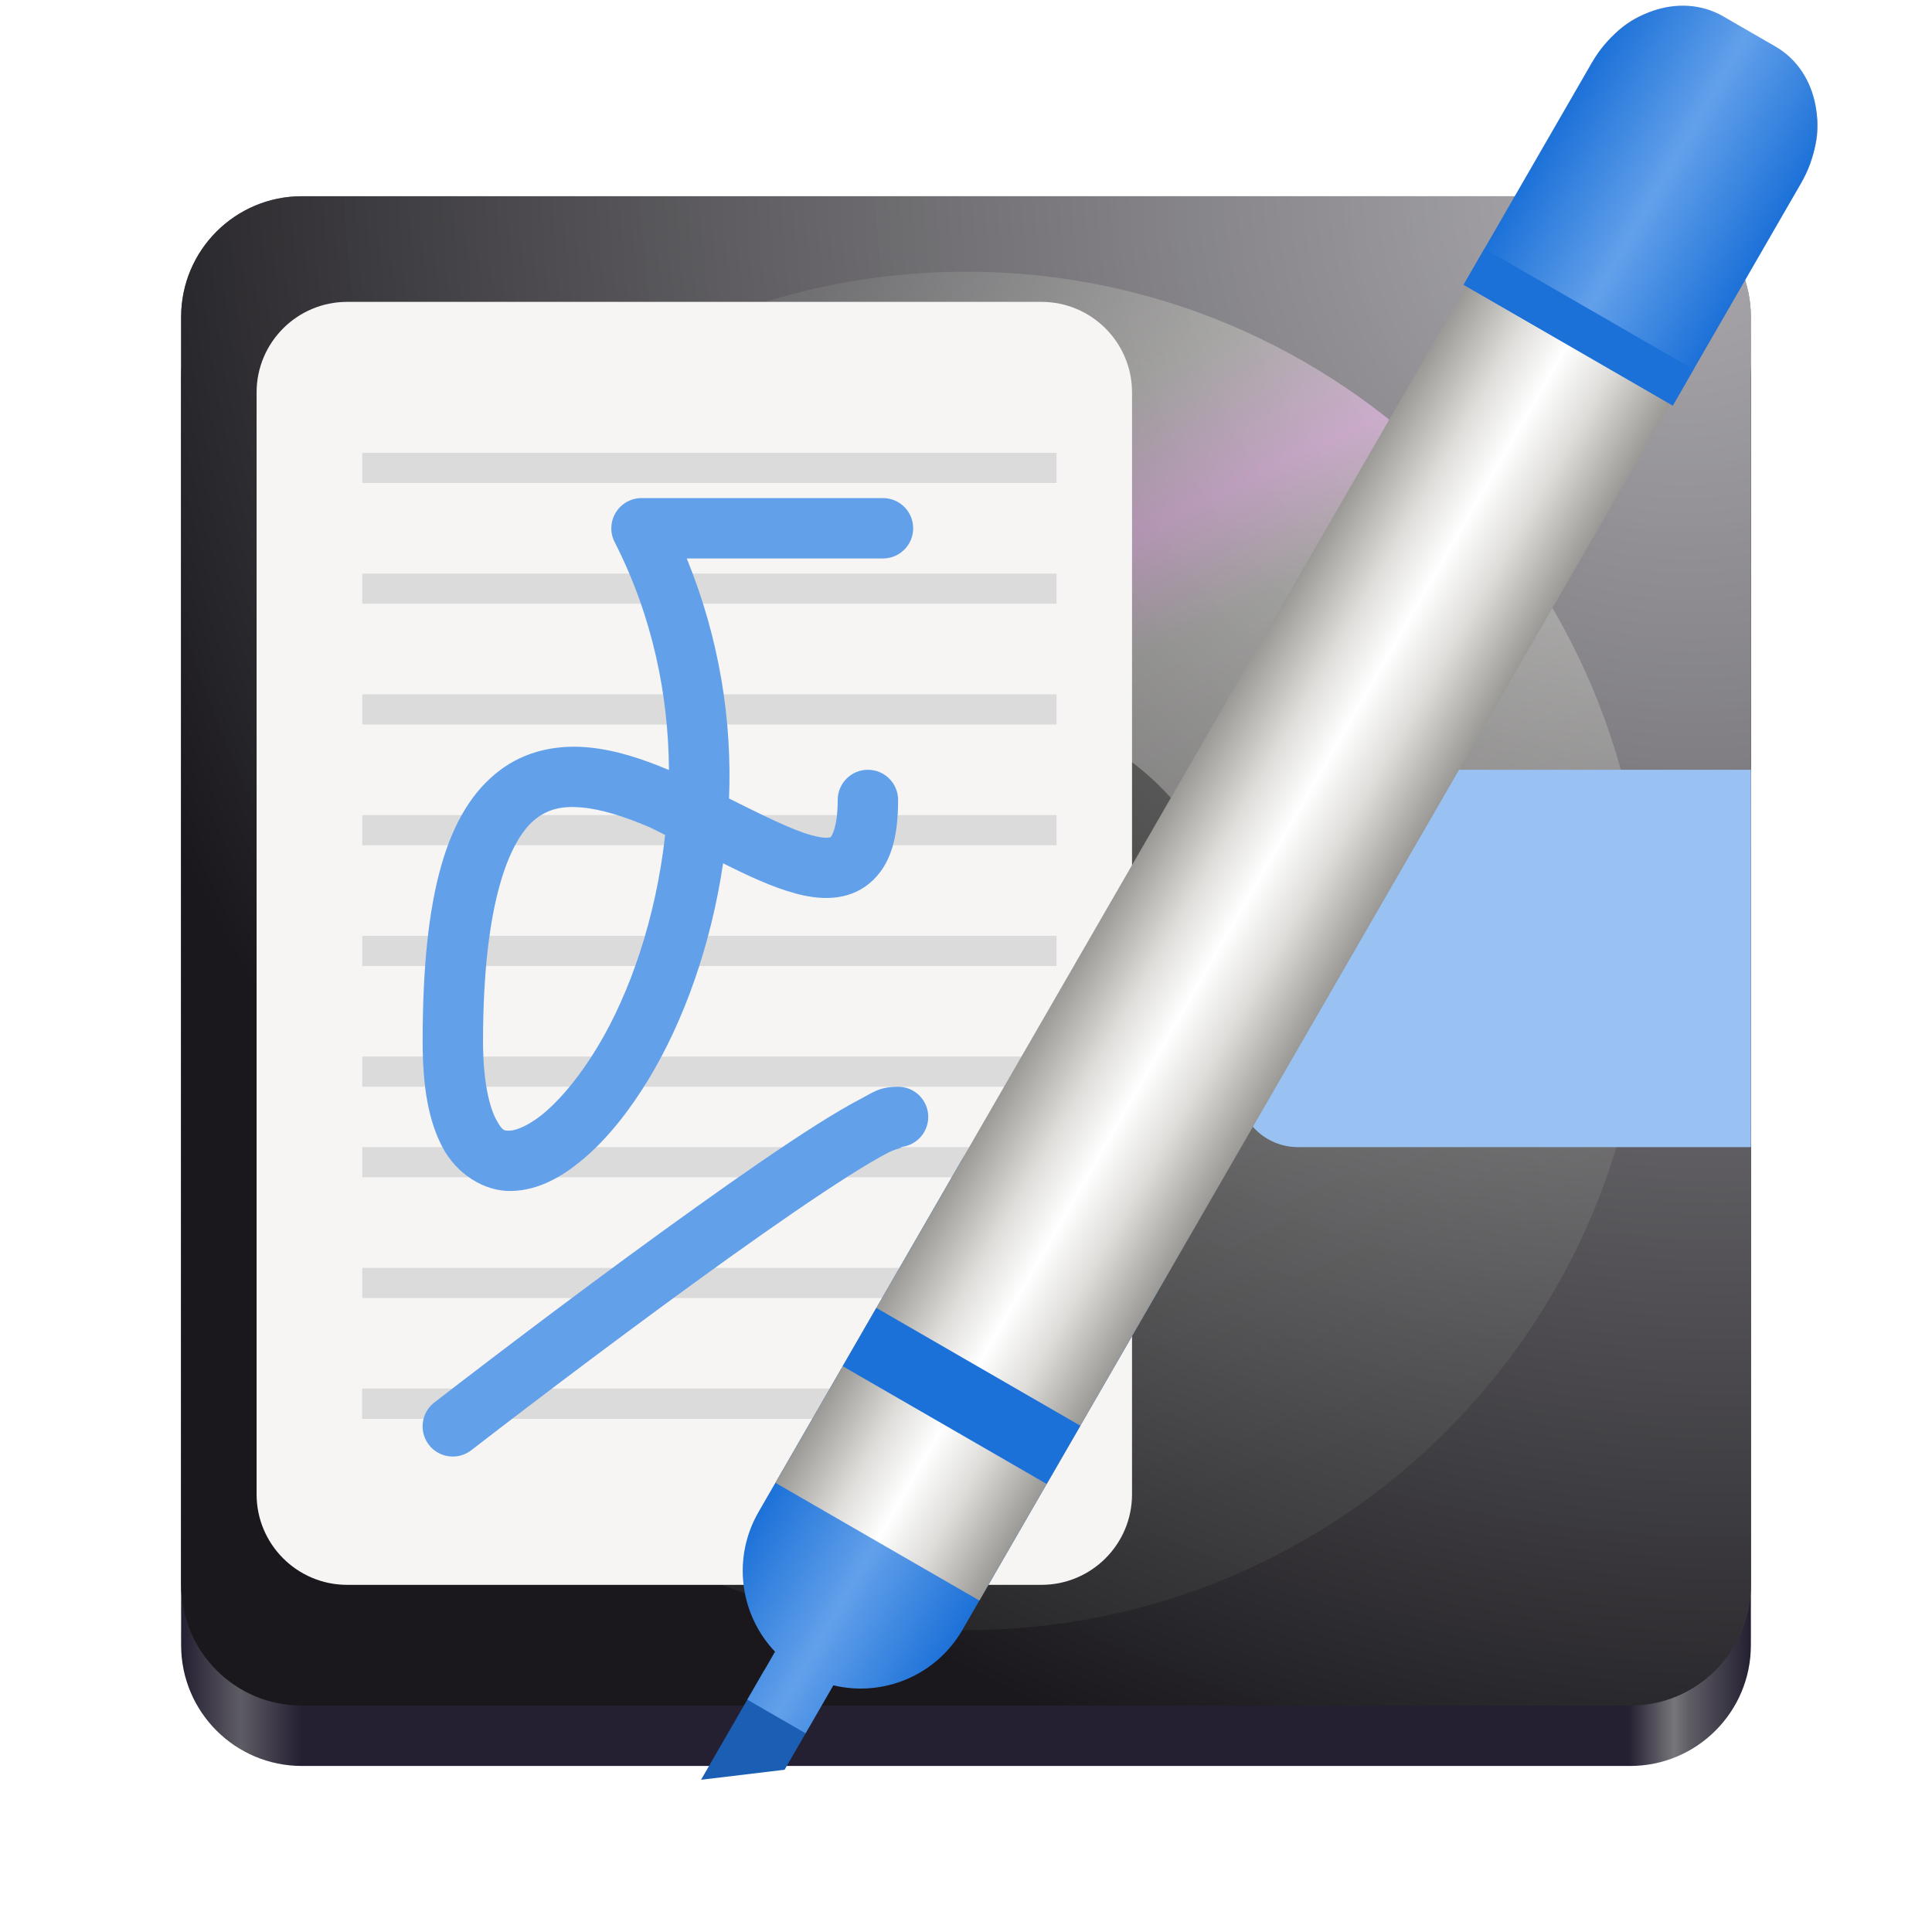
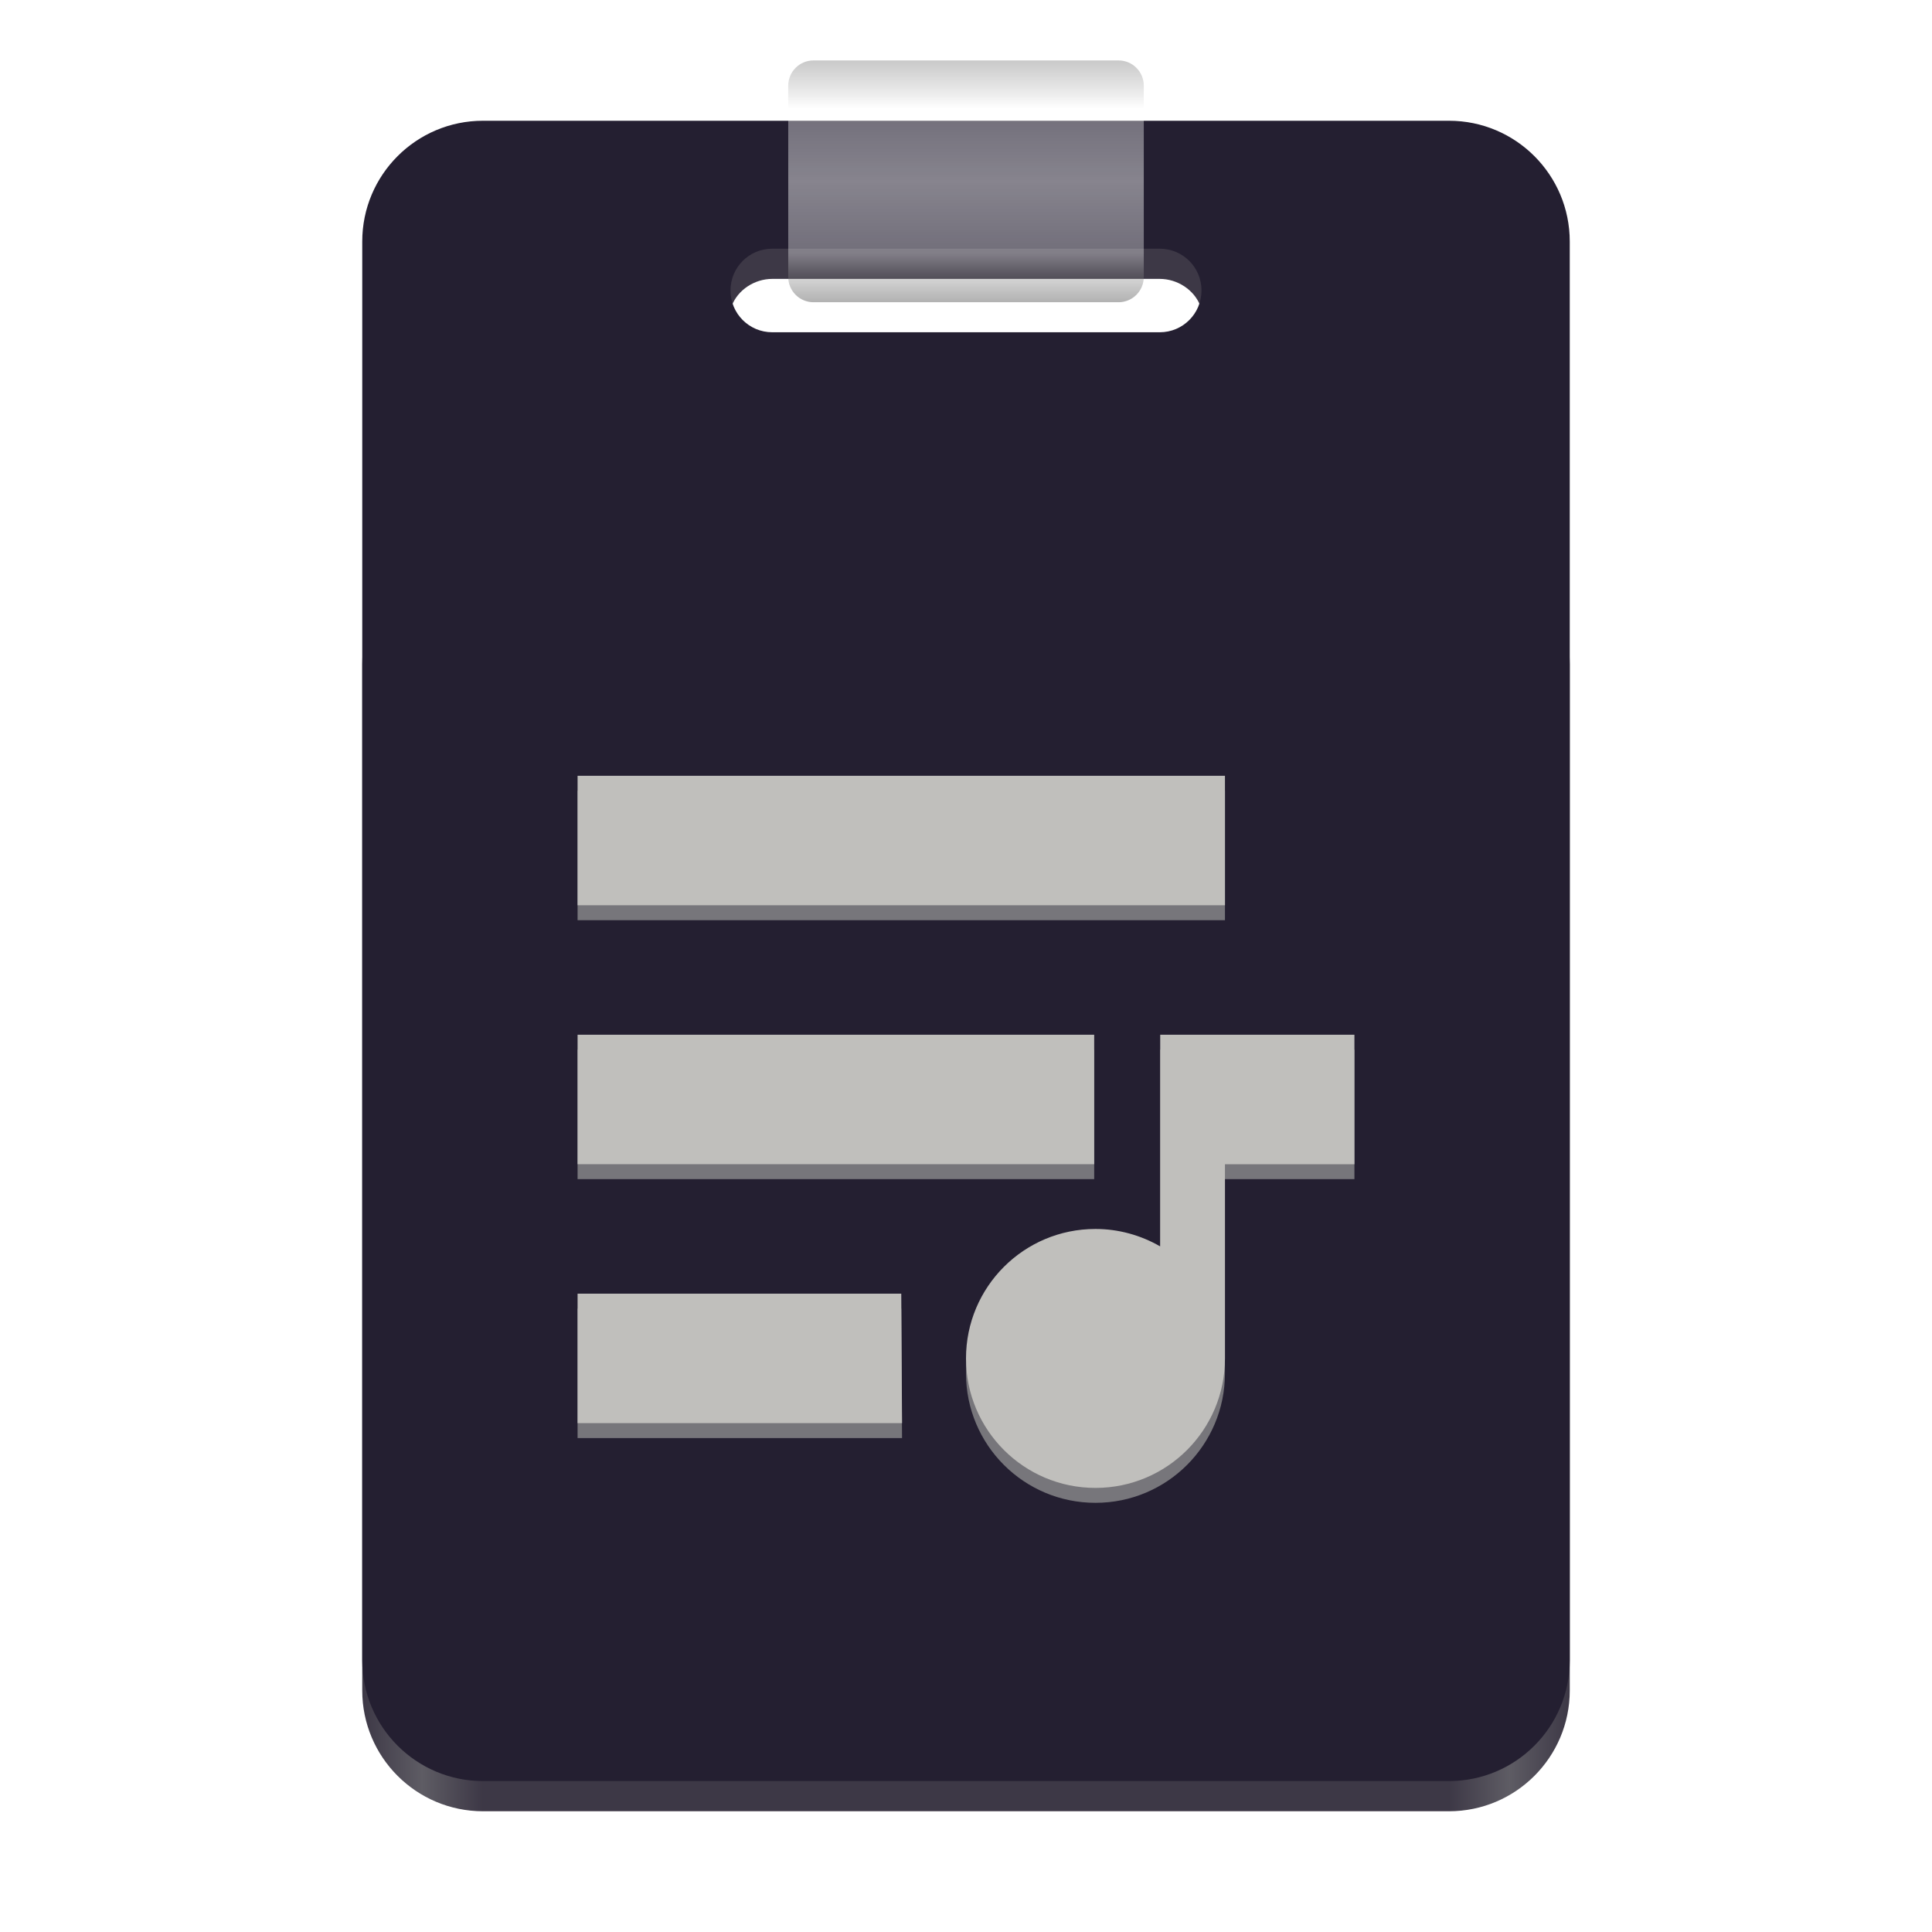
- <svg xmlns="http://www.w3.org/2000/svg" xmlns:xlink="http://www.w3.org/1999/xlink" height="128px" viewBox="0 0 128 128" width="128px">
-   <filter id="a" height="100%" width="100%" x="0%" y="0%">
-     <feColorMatrix in="SourceGraphic" type="matrix" values="0 0 0 0 1 0 0 0 0 1 0 0 0 0 1 0 0 0 1 0" />
-   </filter>
-   <mask id="b">
-     <g filter="url(#a)">
-       <rect fill-opacity="0.1" height="128" width="128" />
-     </g>
-   </mask>
-   <clipPath id="c">
-     <rect height="152" width="192" />
-   </clipPath>
-   <linearGradient id="d" gradientUnits="userSpaceOnUse" x1="12" x2="116" y1="117" y2="117">
-     <stop offset="0" stop-color="#241f31" />
-     <stop offset="0.038" stop-color="#5e5c64" />
-     <stop offset="0.077" stop-color="#241f31" />
-     <stop offset="0.922" stop-color="#241f31" />
-     <stop offset="0.951" stop-color="#77767b" />
-     <stop offset="0.961" stop-color="#5e5c64" />
-     <stop offset="1" stop-color="#241f31" />
+ <svg xmlns="http://www.w3.org/2000/svg" height="128px" viewBox="0 0 128 128" width="128px">
+   <linearGradient id="a" gradientTransform="matrix(0.192351 0 0 0.25 22.00525 57.00005)" gradientUnits="userSpaceOnUse" x1="10.276" x2="426.276" y1="260" y2="260">
+     <stop offset="0" stop-color="#3d3846" />
+     <stop offset="0.05" stop-color="#5e5c64" />
+     <stop offset="0.1" stop-color="#3d3846" />
+     <stop offset="0.9" stop-color="#3d3846" />
+     <stop offset="0.95" stop-color="#5e5c64" />
+     <stop offset="1" stop-color="#3d3846" />
  </linearGradient>
-   <linearGradient id="e" gradientUnits="userSpaceOnUse" x1="27.5" x2="64" y1="32.5" y2="108">
-     <stop offset="0" stop-color="#5e5c64" />
-     <stop offset="0.171" stop-color="#949390" />
-     <stop offset="0.279" stop-color="#dc8add" />
-     <stop offset="0.368" stop-color="#949390" />
-     <stop offset="1" stop-color="#5e5c64" />
+   <linearGradient id="b" gradientUnits="userSpaceOnUse" x1="64" x2="64" y1="4.003" y2="20.022">
+     <stop offset="0" stop-color="#4d4d4d" stop-opacity="0.302" />
+     <stop offset="0.2" stop-color="#ffffff" stop-opacity="0.349" />
+     <stop offset="0.5" stop-color="#ffffff" stop-opacity="0.451" />
+     <stop offset="0.8" stop-color="#ffffff" stop-opacity="0.353" />
+     <stop offset="1" stop-opacity="0.302" />
  </linearGradient>
-   <radialGradient id="f" cx="0" cy="0" gradientTransform="matrix(-83.99957 69.00048 -71.76035 -87.35937 111.5 13)" gradientUnits="userSpaceOnUse" r="1">
-     <stop offset="0" stop-color="#f6f5f4" stop-opacity="0.6" />
-     <stop offset="1" stop-color="#0b0b0b" stop-opacity="0.71" />
-   </radialGradient>
-   <linearGradient id="g" gradientUnits="userSpaceOnUse">
-     <stop offset="0" stop-color="#1c71d8" />
-     <stop offset="0.498" stop-color="#62a0ea" />
-     <stop offset="1" stop-color="#1c71d8" />
-   </linearGradient>
-   <linearGradient id="h" gradientTransform="matrix(0.965271 0.557299 -0.557299 0.965271 113.297 -209.6473)" x1="90" x2="104" xlink:href="#g" y1="257" y2="257" />
-   <linearGradient id="i" gradientTransform="matrix(0.965271 0.557299 -0.557299 0.965271 113.8543 -210.6126)" gradientUnits="userSpaceOnUse" x1="90" x2="104" y1="220.5" y2="220.5">
-     <stop offset="0" stop-color="#9a9996" />
-     <stop offset="0.286" stop-color="#deddda" />
-     <stop offset="0.496" stop-color="#ffffff" />
-     <stop offset="0.714" stop-color="#deddda" />
-     <stop offset="1" stop-color="#9a9996" />
-   </linearGradient>
-   <linearGradient id="j" gradientTransform="matrix(0.866025 0.5 -0.5 0.866025 65.25995 -214.2127)" x1="144" x2="160" xlink:href="#g" y1="174" y2="174" />
-   <g clip-path="url(#c)" mask="url(#b)" transform="matrix(1 0 0 1 -8 -16)">
-     <path d="m 115.582 28.496 h -87.164 c -4.375 0 -7.922 3.547 -7.922 7.922 v 87.164 c 0 4.375 3.547 7.922 7.922 7.922 h 87.164 c 4.375 0 7.922 -3.547 7.922 -7.922 v -87.164 c 0 -4.375 -3.547 -7.922 -7.922 -7.922 z m 0 0" stroke="#000000" stroke-dasharray="0.99 0.99" stroke-width="0.99" transform="matrix(1 0 0 1 0 1)" />
-   </g>
-   <path d="m 108 17 h -88 c -4.418 0 -8 3.582 -8 8 v 84 c 0 4.418 3.582 8 8 8 h 88 c 4.418 0 8 -3.582 8 -8 v -84 c 0 -4.418 -3.582 -8 -8 -8 z m 0 0" fill="url(#d)" />
-   <path d="m 108 13 h -88 c -4.418 0 -8 3.582 -8 8 v 84 c 0 4.418 3.582 8 8 8 h 88 c 4.418 0 8 -3.582 8 -8 v -84 c 0 -4.418 -3.582 -8 -8 -8 z m 0 0" fill="#3d3846" />
-   <path d="m 19 63 c 0 -24.852 20.148 -45 45 -45 s 45 20.148 45 45 s -20.148 45 -45 45 s -45 -20.148 -45 -45 z m 0 0" fill="url(#e)" />
-   <path d="m 64.5 47 c 9.664 0 17.5 7.836 17.5 17.5 s -7.836 17.5 -17.5 17.5 s -17.5 -7.836 -17.5 -17.5 s 7.836 -17.5 17.5 -17.5 z m 0 0" />
-   <path d="m 108 13 h -88 c -4.418 0 -8 3.582 -8 8 v 84 c 0 4.418 3.582 8 8 8 h 88 c 4.418 0 8 -3.582 8 -8 v -84 c 0 -4.418 -3.582 -8 -8 -8 z m 0 0" fill="url(#f)" />
-   <path d="m 23 20 h 46 c 3.312 0 6 2.688 6 6 v 73 c 0 3.312 -2.688 6 -6 6 h -46 c -3.312 0 -6 -2.688 -6 -6 v -73 c 0 -3.312 2.688 -6 6 -6 z m 0 0" fill="#f6f5f4" />
-   <g fill="none" stroke="#dbdbdb" stroke-width="2">
-     <path d="m 24 31 h 46" />
-     <path d="m 24 39 h 46" />
-     <path d="m 24 47 h 46" />
-     <path d="m 24 55 h 46" />
-     <path d="m 24 63 h 46" />
-     <path d="m 24 71 h 46" />
-     <path d="m 24 77 h 46" />
-     <path d="m 24 85 h 46" />
-     <path d="m 24 93 h 46" />
-     <path d="m 24 93 h 46" />
-   </g>
-   <path d="m 82 55 c 0 -2.211 1.789 -4 4 -4 h 30 v 25 h -30 c -2.211 0 -4 -1.789 -4 -4 z m 0 0" fill="#99c1f1" />
-   <path d="m 42.5 33 c -0.695 0 -1.34 0.363 -1.703 0.957 c -0.363 0.59 -0.395 1.332 -0.078 1.949 c 2.566 5.039 3.562 10.219 3.602 15.109 c -1.754 -0.734 -3.57 -1.348 -5.449 -1.508 c -1.957 -0.164 -4.059 0.223 -5.793 1.555 c -3.465 2.656 -5.078 8.074 -5.078 17.938 c 0 3.004 0.391 5.277 1.328 7.031 c 0.934 1.75 2.754 2.926 4.578 2.875 c 1.828 -0.051 3.43 -0.977 4.926 -2.281 c 1.496 -1.309 2.906 -3.078 4.195 -5.219 c 2.246 -3.738 4.062 -8.691 4.879 -14.211 c 1.613 0.812 3.215 1.562 4.766 1.992 c 1.566 0.43 3.449 0.562 4.922 -0.656 s 1.906 -3.137 1.906 -5.531 c 0 -1.105 -0.895 -2 -2 -2 s -2 0.895 -2 2 c 0 1.855 -0.426 2.422 -0.457 2.449 c -0.031 0.023 -0.297 0.16 -1.309 -0.121 c -1.293 -0.355 -3.277 -1.352 -5.434 -2.426 c 0.203 -5.094 -0.602 -10.504 -2.801 -15.902 h 13 c 1.105 0 2 -0.895 2 -2 s -0.895 -2 -2 -2 z m -3.969 20.496 c 1.27 0.105 2.816 0.59 4.434 1.281 c 0.363 0.156 0.734 0.367 1.102 0.539 c -0.613 5.527 -2.336 10.488 -4.469 14.027 c -1.117 1.859 -2.324 3.324 -3.398 4.266 c -1.078 0.945 -2.004 1.285 -2.402 1.297 c -0.402 0.012 -0.508 0.047 -0.941 -0.766 c -0.434 -0.809 -0.855 -2.52 -0.855 -5.141 c 0 -9.387 1.824 -13.469 3.516 -14.766 c 0.844 -0.645 1.75 -0.848 3.016 -0.738 z m 0 0" fill="#62a0ea" />
-   <path d="m 59.5 72 c -1.25 0 -1.68 0.391 -2.516 0.824 c -0.836 0.434 -1.812 1.016 -2.938 1.727 c -2.242 1.426 -5.047 3.363 -8.047 5.512 c -6.008 4.293 -12.789 9.426 -17.223 12.855 c -0.875 0.676 -1.035 1.934 -0.359 2.809 c 0.676 0.871 1.934 1.031 2.805 0.355 c 4.402 -3.402 11.168 -8.52 17.105 -12.77 c 2.965 -2.121 5.73 -4.027 7.863 -5.379 c 1.066 -0.68 1.977 -1.215 2.637 -1.559 c 0.656 -0.34 1.32 -0.375 0.672 -0.375 c 1.105 0 2 -0.895 2 -2 s -0.895 -2 -2 -2 z m 0 0" fill="#62a0ea" />
-   <path d="m 50.625 110.676 l 5.254 -0.184 l -3.898 6.758 l -5.535 0.664 z m 0 0" fill="#1a5fb4" />
-   <path d="m 74.289 74.145 c -3.742 -2.16 -8.496 -0.887 -10.656 2.855 l -13.375 23.168 c -1.773 3.07 -1.23 6.82 1.09 9.262 l -1.836 3.176 l 3.859 2.23 l 1.836 -3.18 c 3.273 0.789 6.793 -0.617 8.566 -3.688 l 13.375 -23.164 c 2.16 -3.746 0.887 -8.5 -2.859 -10.66 z m 0 0" fill="url(#h)" />
-   <path d="m 113.77 1.309 c -2.676 -1.543 -6.07 -0.633 -7.613 2.039 l -2.785 4.828 l -48.656 84.27 l -3.344 5.793 l 13.516 7.801 l 3.344 -5.793 l 48.652 -84.27 l 2.789 -4.828 c 1.543 -2.672 0.633 -6.066 -2.043 -7.609 z m 0 0" fill="url(#i)" />
-   <path d="m 58.059 86.652 l 13.516 7.805 l -2.23 3.859 l -13.512 -7.801 z m 0 0" fill="#1c71d8" />
-   <path d="m 114.164 1.082 c -2.879 -1.66 -6.758 -0.293 -8.695 3.062 l -1.5 2.598 l -7 12.125 l 5.195 3 l 3.465 2 l 5.195 3 l 7 -12.125 l 1.5 -2.598 c 1.938 -3.355 1.184 -7.398 -1.695 -9.062 z m 0 0" fill="url(#j)" />
-   <path d="m 98.348 16.477 l 13.855 8 l -1.379 2.391 l -13.855 -8 z m 0 0" fill="#1c71d8" />
+   <path d="m 50.164 15.477 c -1.531 0 -2.766 1.234 -2.766 2.766 c 0 0.355 0.969 1.691 1.09 2 c 0.398 -1.031 1.496 -1.766 2.676 -1.766 h 25.672 c 1.18 0 2.277 0.734 2.68 1.766 c 0.121 -0.309 1.086 -1.645 1.086 -2 c 0 -1.531 -1.234 -2.766 -2.766 -2.766 z m 0 0" fill="#3d3846" />
+   <path d="m 32 36 h 64 c 4.418 0 8 3.582 8 8 v 68 c 0 4.418 -3.582 8 -8 8 h -64 c -4.418 0 -8 -3.582 -8 -8 v -68 c 0 -4.418 3.582 -8 8 -8 z m 0 0" fill="url(#a)" />
+   <path d="m 32 8 c -4.418 0 -8 3.582 -8 8 v 94 c 0 4.418 3.582 8 8 8 h 64 c 4.418 0 8 -3.582 8 -8 v -94 c 0 -4.418 -3.582 -8 -8 -8 z m 19.164 8.477 h 25.672 c 1.531 0 2.766 1.234 2.766 2.766 c 0 1.535 -1.234 2.77 -2.766 2.77 h -25.672 c -1.531 0 -2.766 -1.234 -2.766 -2.77 c 0 -1.531 1.234 -2.766 2.766 -2.766 z m 0 0" fill="#241f31" />
+   <path d="m 38.266 52.387 v 8.578 h 42.891 v -8.578 z m 0 17.156 v 8.578 h 34.227 v -8.578 z m 0 17.156 v 8.578 h 21.496 l -0.051 -8.578 z m 0 0" fill="#77767b" />
+   <path d="m 76.867 69.543 v 14.023 c -1.309 -0.754 -2.781 -1.156 -4.289 -1.156 c -4.742 0 -8.578 3.836 -8.578 8.578 c 0 4.742 3.836 8.578 8.578 8.578 s 8.578 -3.836 8.578 -8.578 v -12.867 h 8.578 v -8.578 z m 0 0" fill="#77767b" />
+   <path d="m 38.266 51.398 v 8.578 h 42.891 v -8.578 z m 0 17.156 v 8.578 h 34.227 v -8.578 z m 0 17.156 v 8.578 h 21.496 l -0.051 -8.578 z m 0 0" fill="#c0bfbc" />
+   <path d="m 76.867 68.555 v 14.023 c -1.309 -0.754 -2.781 -1.156 -4.289 -1.156 c -4.742 0 -8.578 3.836 -8.578 8.578 c 0 4.738 3.836 8.578 8.578 8.578 s 8.578 -3.84 8.578 -8.578 v -12.867 h 8.578 v -8.578 z m 0 0" fill="#c0bfbc" />
+   <path d="m 53.895 4.004 h 20.211 c 0.922 0 1.672 0.746 1.672 1.672 v 12.676 c 0 0.922 -0.75 1.672 -1.672 1.672 h -20.211 c -0.922 0 -1.672 -0.75 -1.672 -1.672 v -12.676 c 0 -0.926 0.75 -1.672 1.672 -1.672 z m 0 0" fill="url(#b)" />
</svg>
